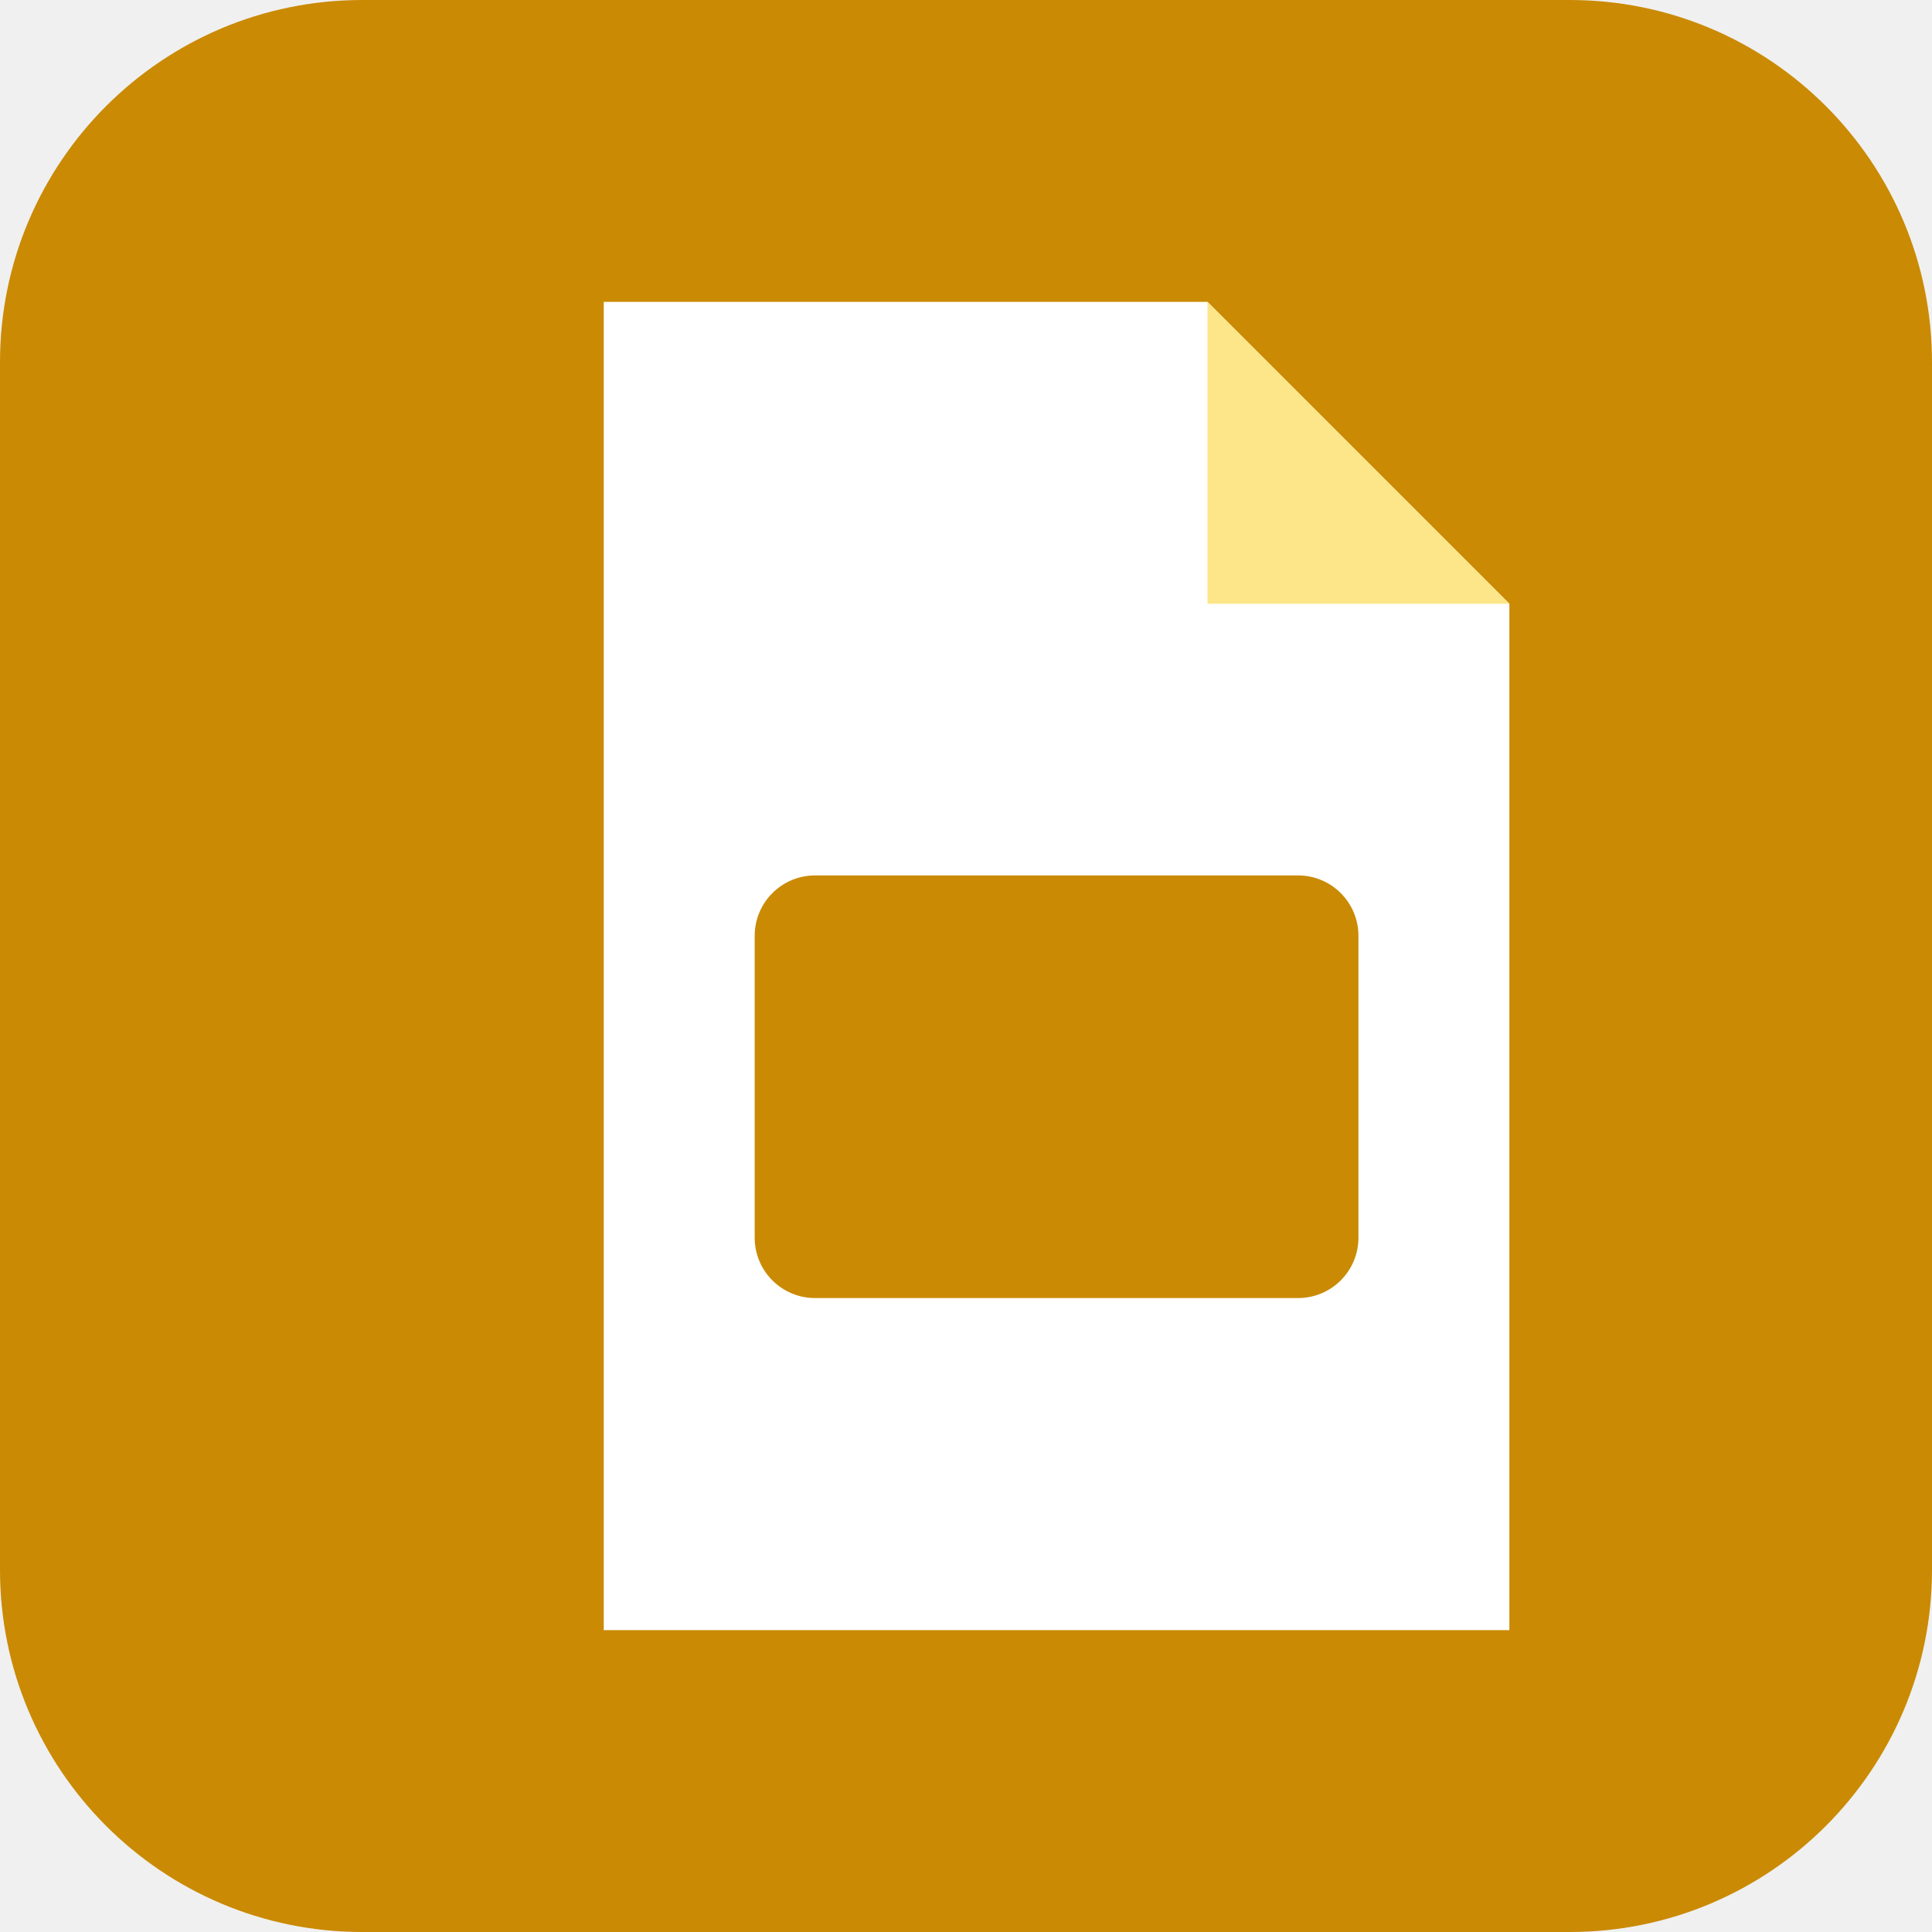
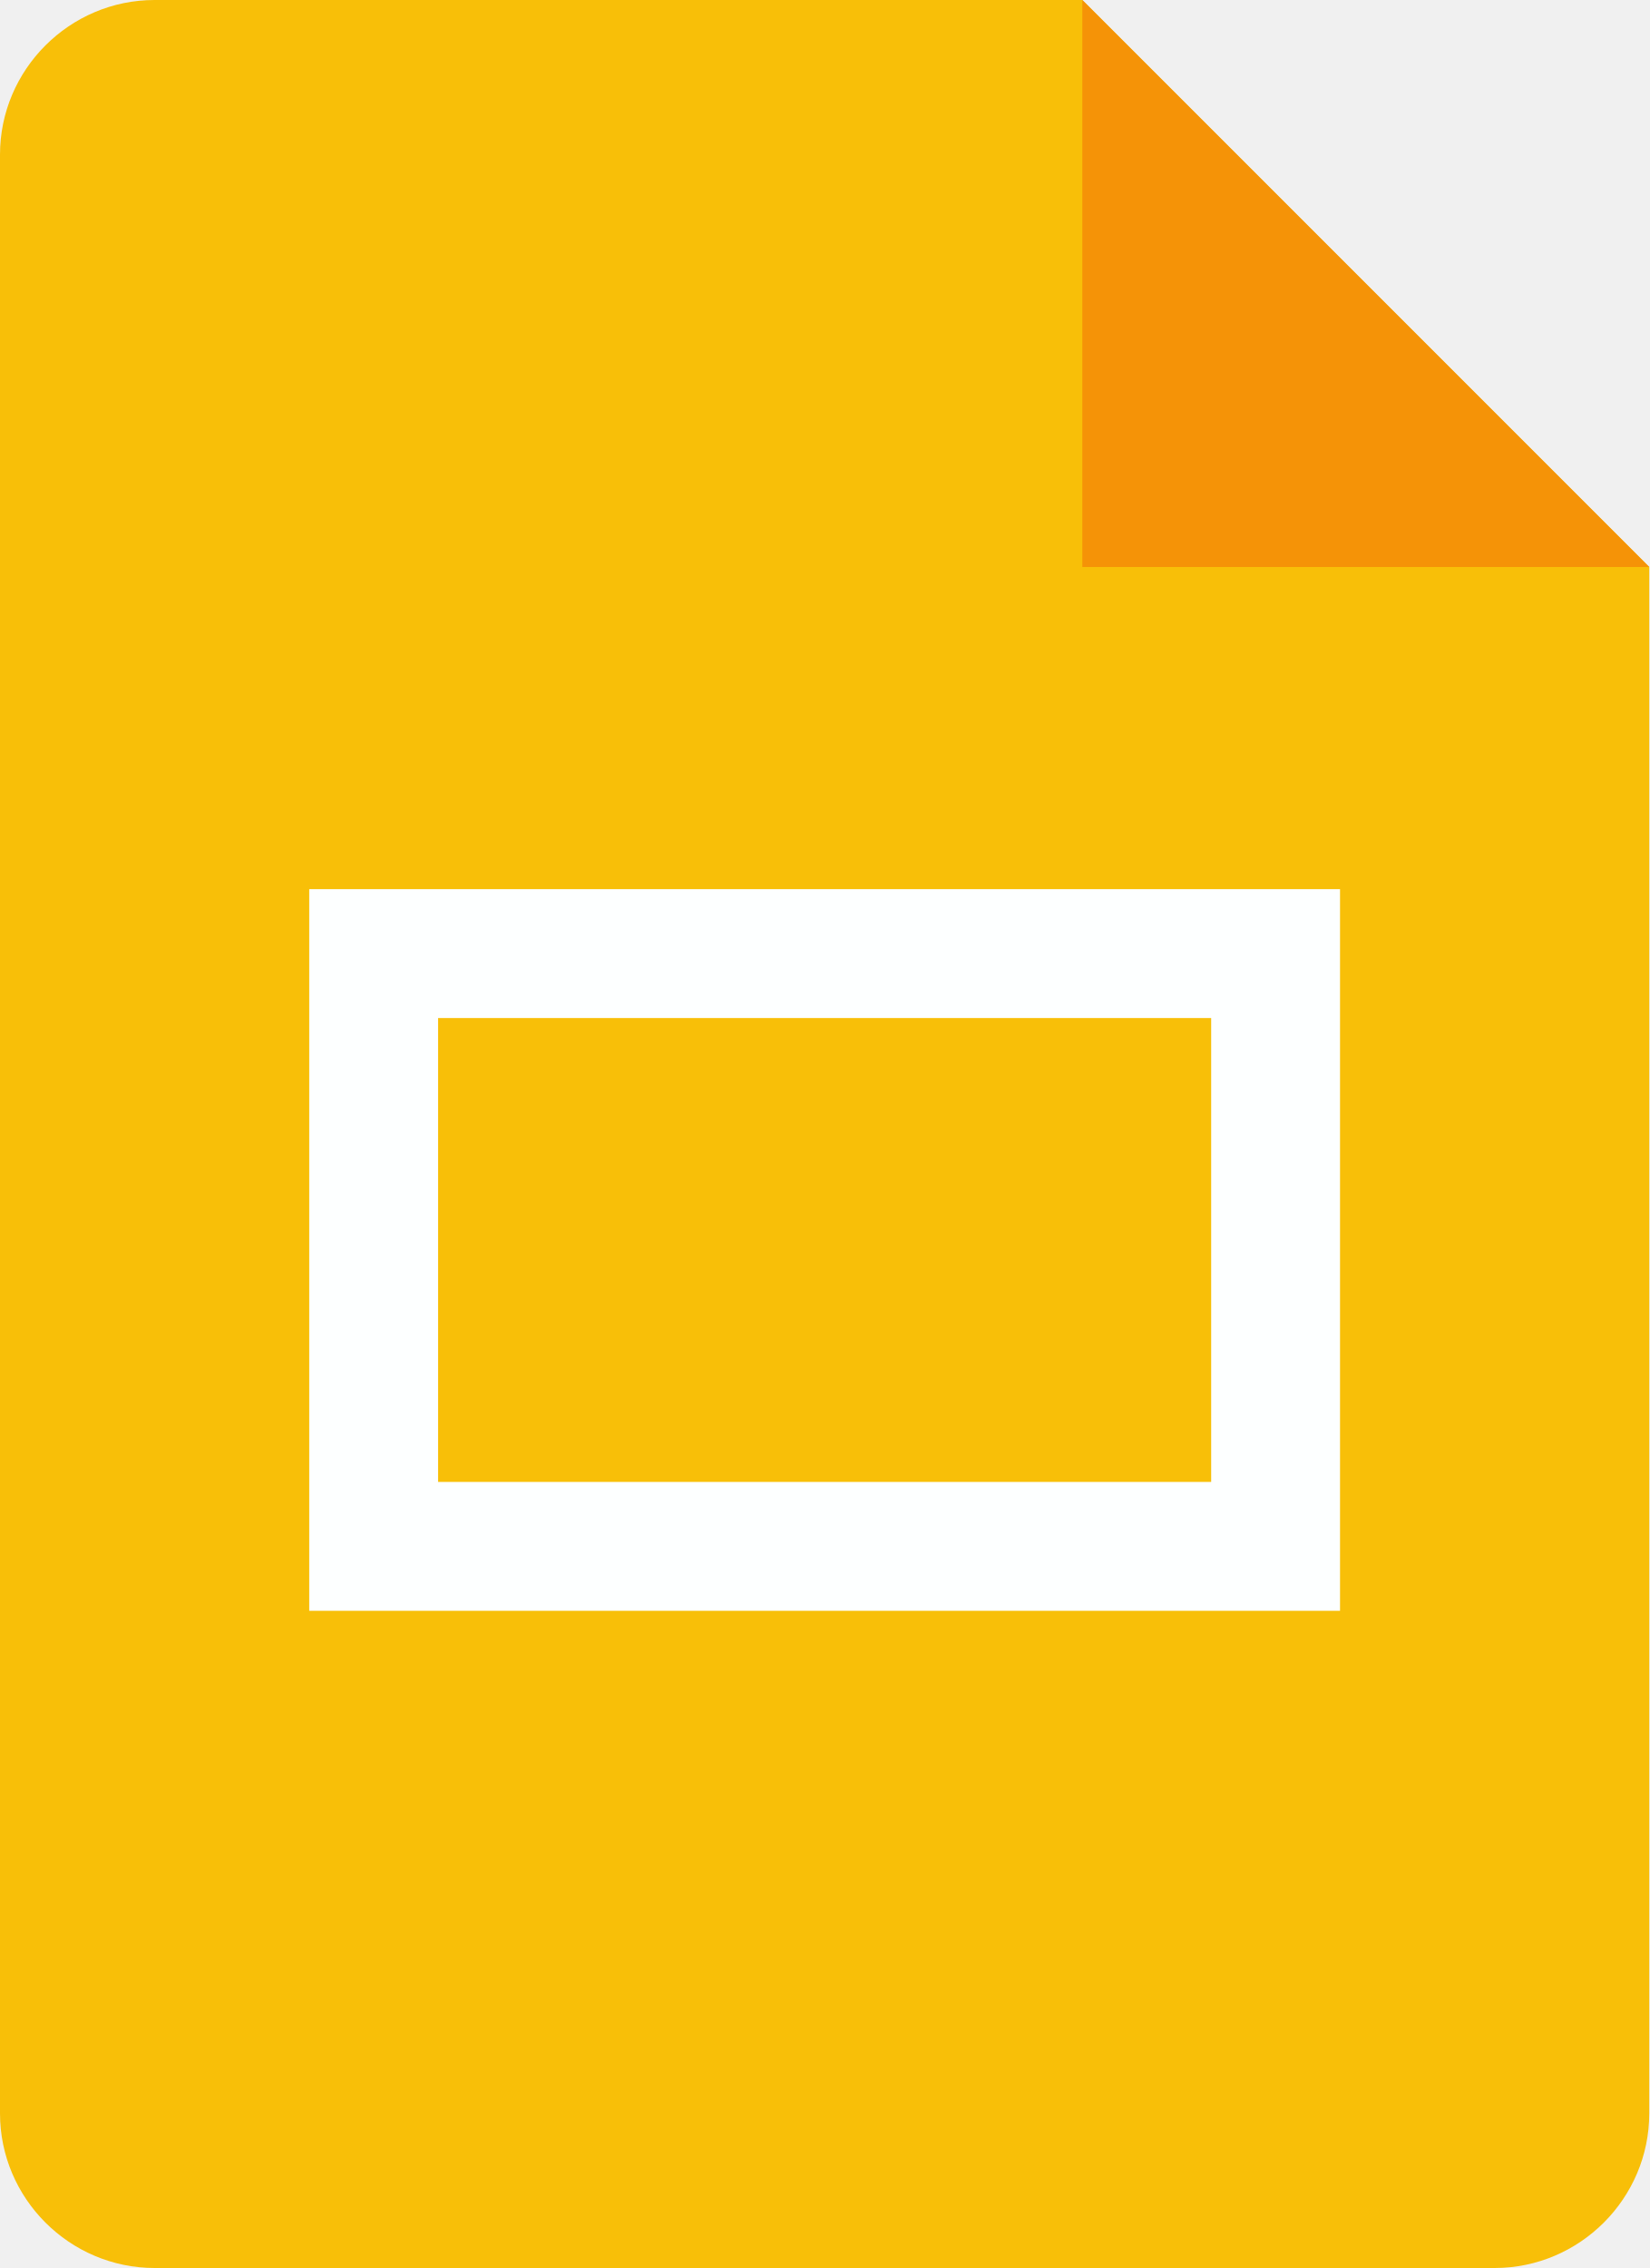
- <svg xmlns="http://www.w3.org/2000/svg" width="64" height="64" viewBox="0 0 64 64" role="img" aria-label="Placeholder Slides favicon">
-   <rect width="64" height="64" rx="12" fill="#ca8a04" />
-   <path d="M20 10h20l10 10v34H20z" fill="#fff" />
-   <path d="M40 10v10h10" fill="#fde68a" />
-   <rect x="25" y="29" width="20" height="14" rx="2" fill="#ca8a04" />
+ <svg xmlns="http://www.w3.org/2000/svg" version="1.1" id="Layer_1" x="0px" y="0px" viewBox="0 0 64 88" style="enable-background:new 0 0 64 88;" xml:space="preserve">
+   <style type="text/css">
+ 	.st0{fill:#F8BF08;}
+ 	.st1{fill:#F59307;}
+ 	.st2{fill:#FDFFFF;}
+ </style>
+   <g id="Layer_3">
+     <path class="st0" d="M58,88H6c-3.3,0-6-2.7-6-6V6c0-3.3,2.7-6,6-6h36l22,22v60C64,85.3,61.3,88,58,88z" />
+     <path class="st1" d="M42,0l22,22H42V0z" />
+     <path class="st2" d="M12,34.5v28h40v-28H12z M47,57.5H17v-18h30V57.5z" />
+   </g>
</svg>
